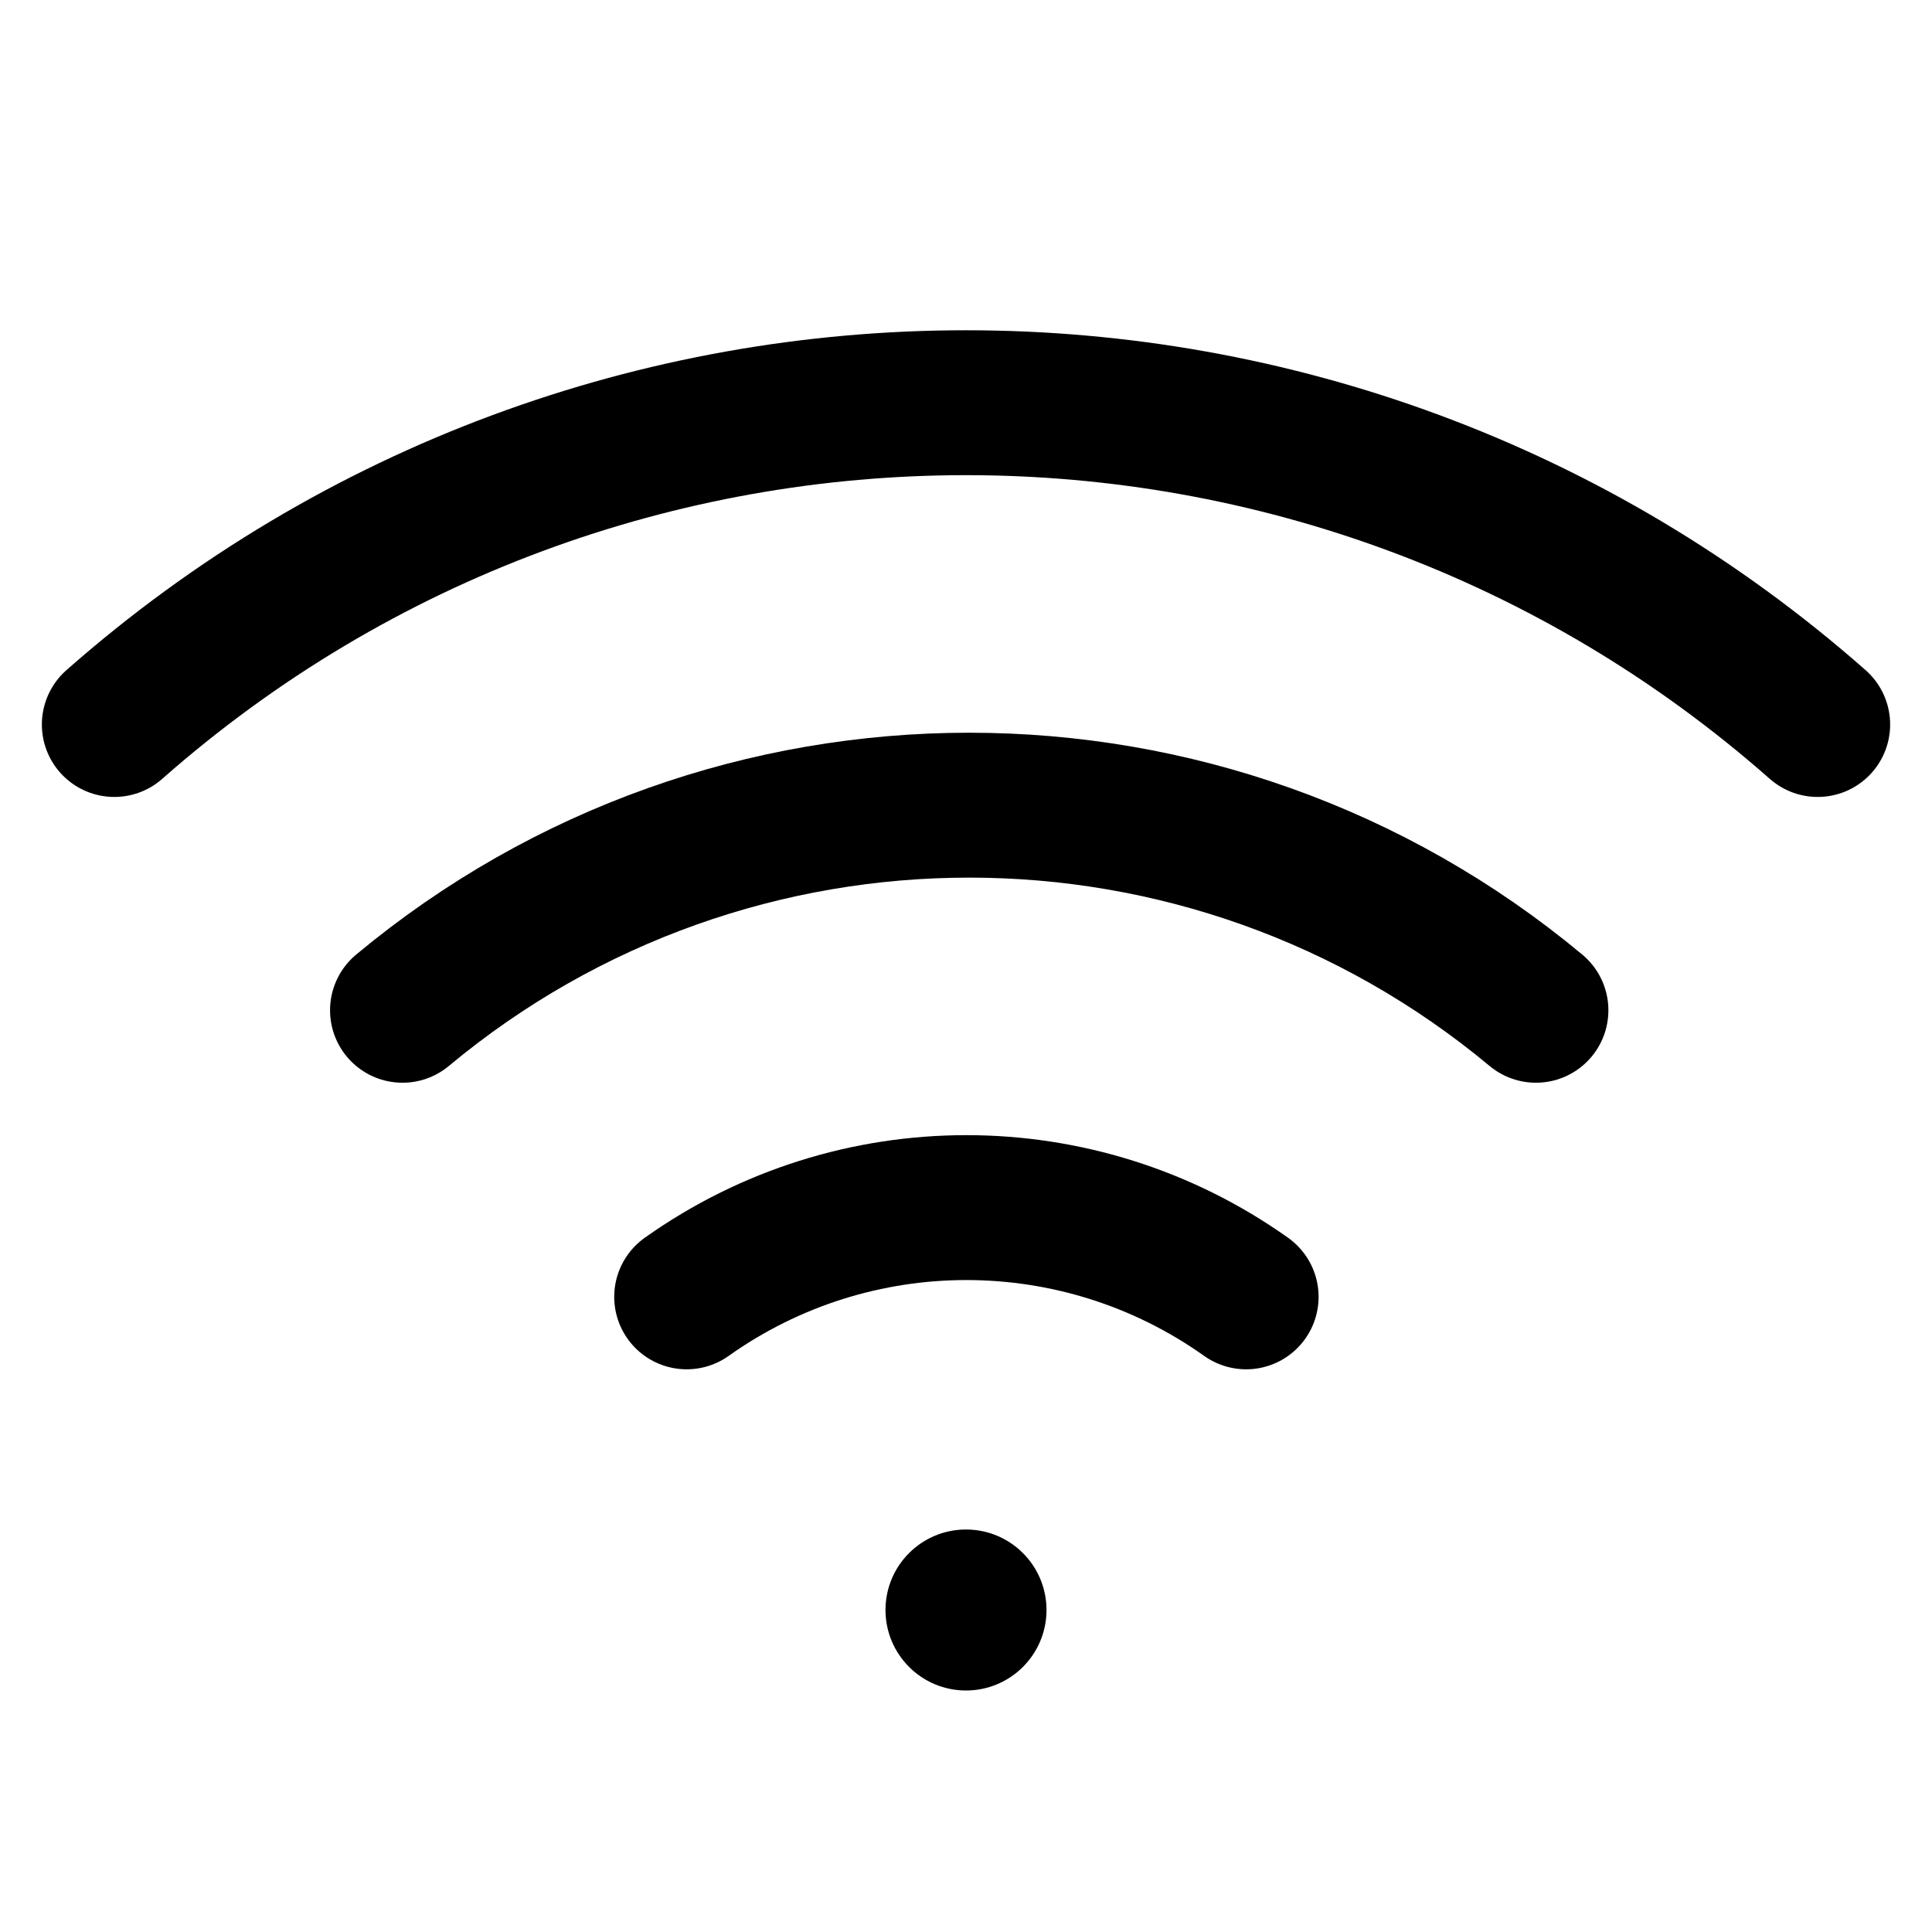
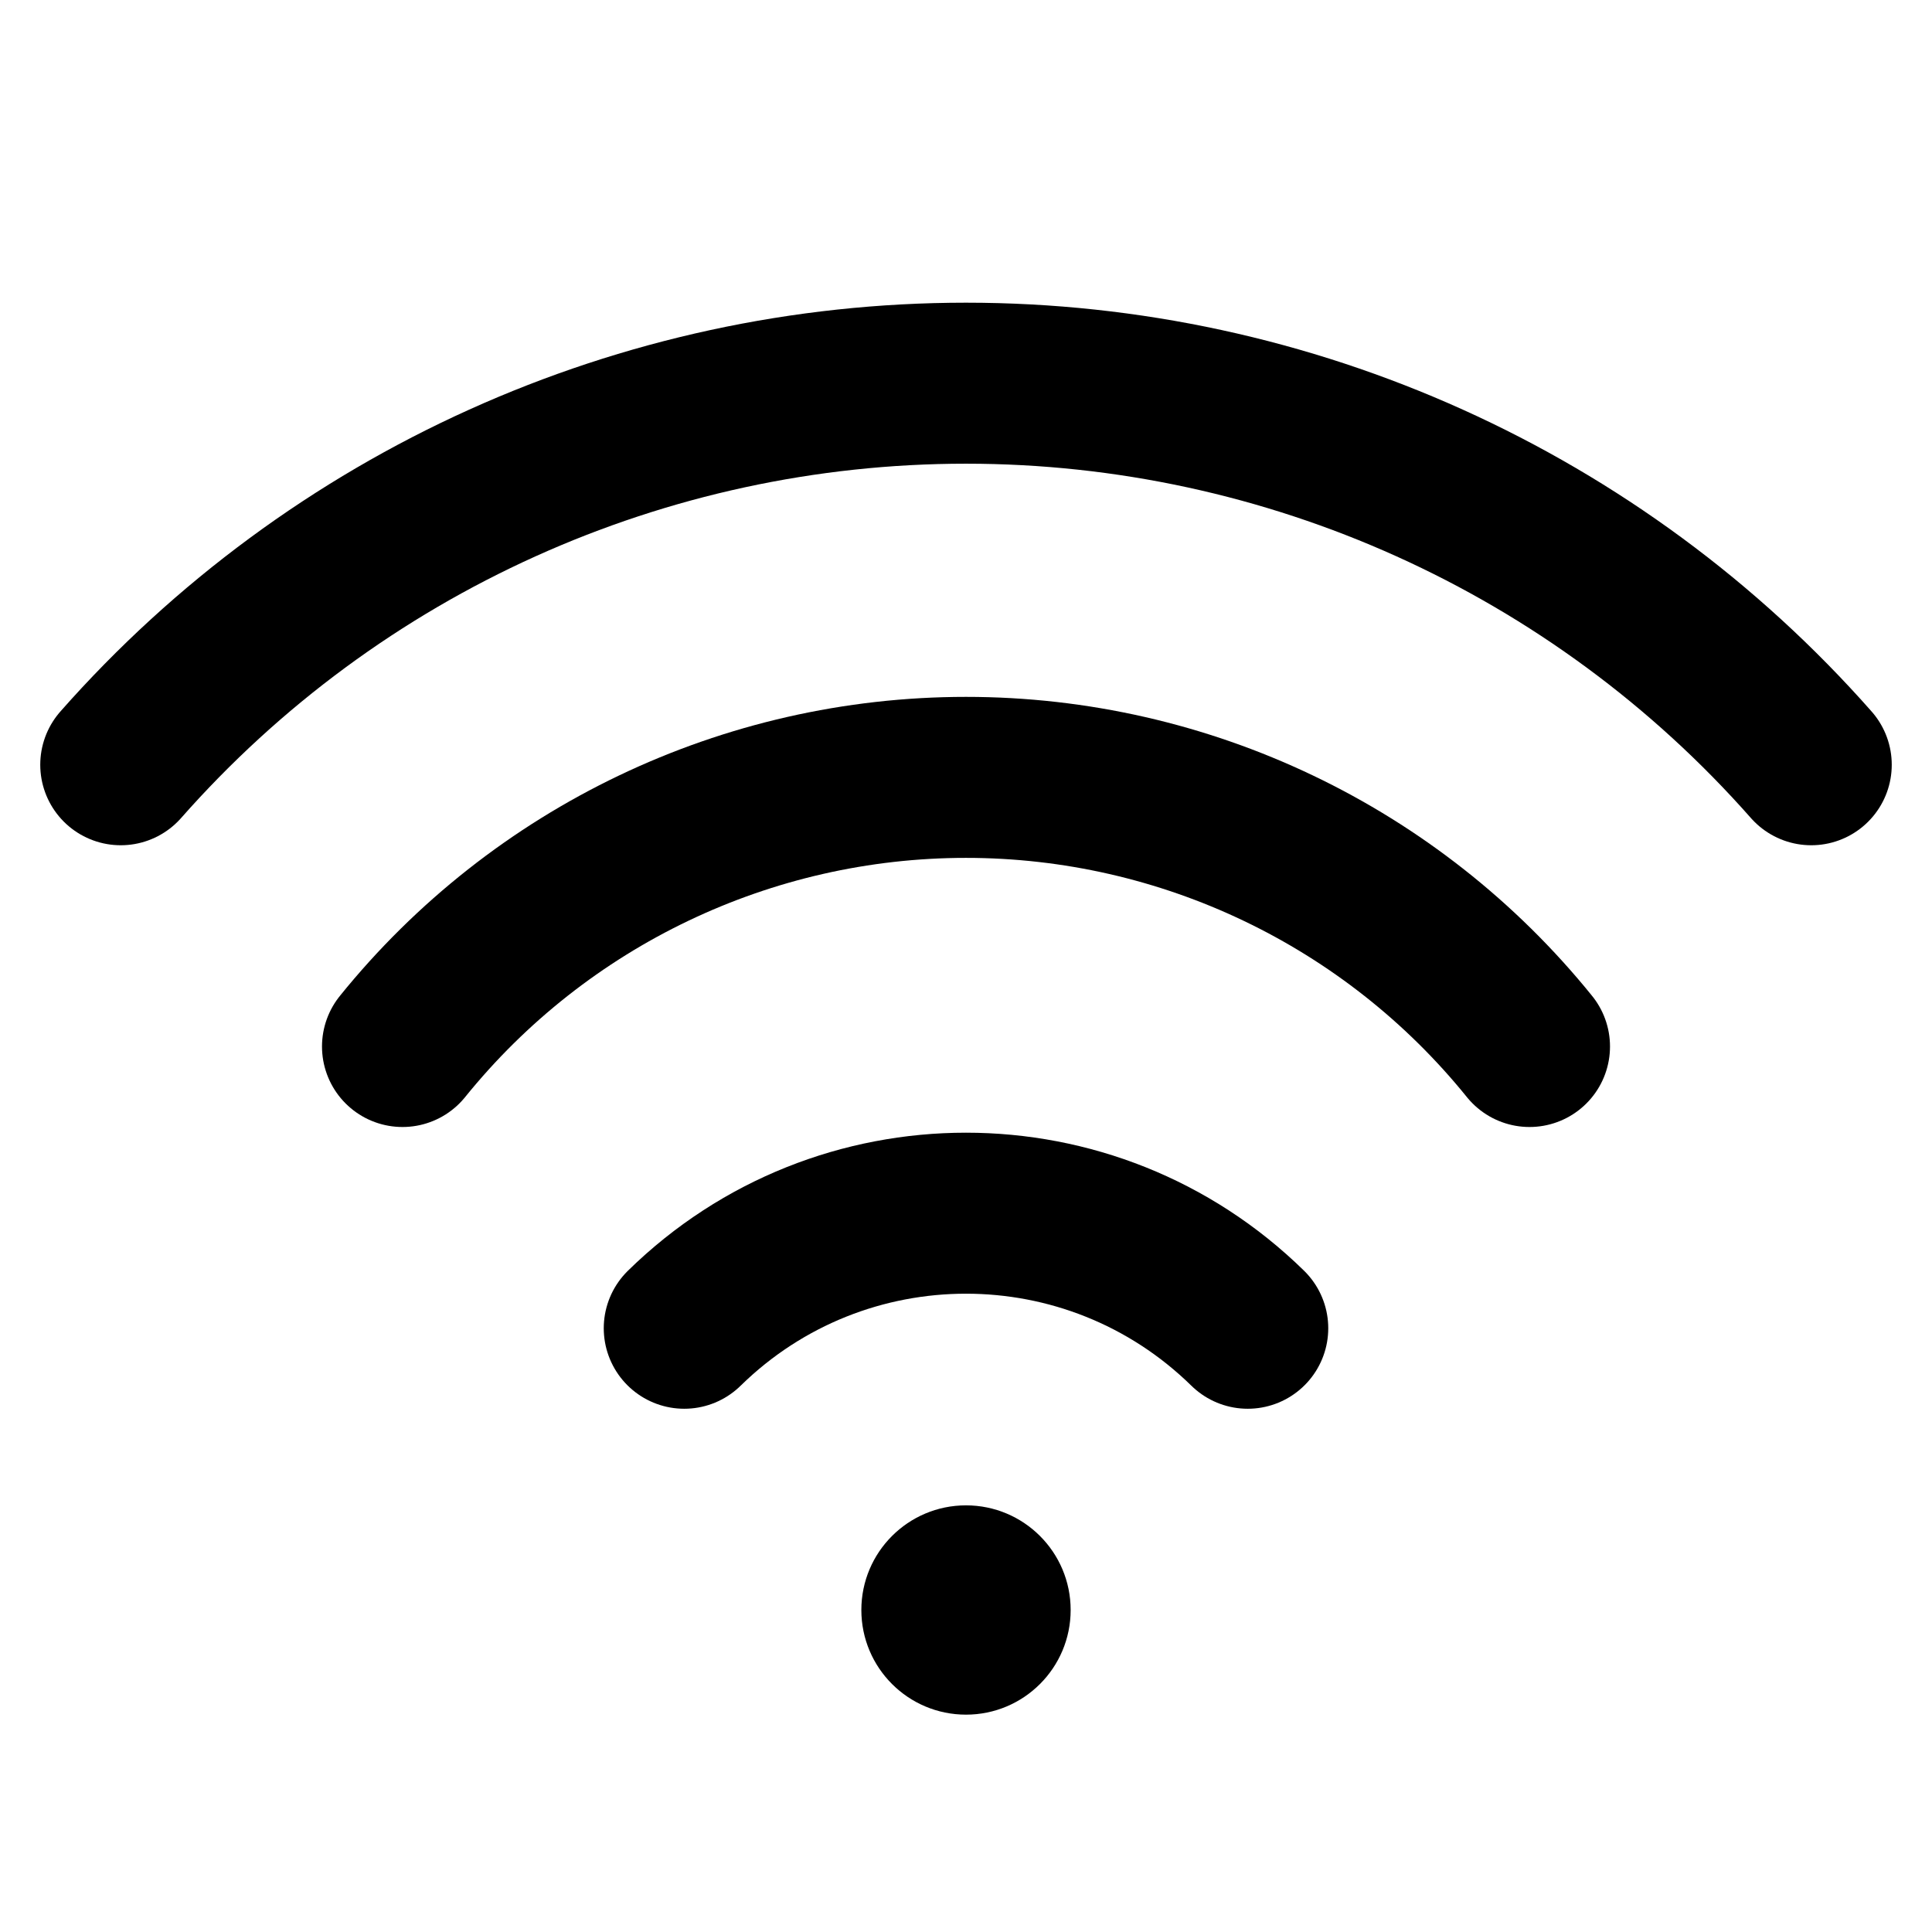
- <svg xmlns="http://www.w3.org/2000/svg" viewBox="0 0 24 24" fill="none" stroke="currentColor" stroke-width="1.8" stroke-linecap="round" stroke-linejoin="round">
-   <path d="M5 12.55a11 11 0 0 1 14.08 0" />
-   <path d="M1.42 9a16 16 0 0 1 21.16 0" />
-   <path d="M8.53 16.11a6 6 0 0 1 6.95 0" />
-   <circle cx="12" cy="20" r="1" fill="currentColor" stroke="none" />
+ <svg xmlns="http://www.w3.org/2000/svg" viewBox="0 0 24 24" fill="none" stroke="currentColor" stroke-width="2" stroke-linecap="round" stroke-linejoin="round">
+   <path d="M8.5 16.5a5 5 0 0 1 7 0" />
+   <path d="M5 13a9 9 0 0 1 14 0" />
+   <path d="M1.5 9.5a14 14 0 0 1 21 0" />
+   <circle cx="12" cy="20" r="1.3" fill="currentColor" stroke="none" />
</svg>
